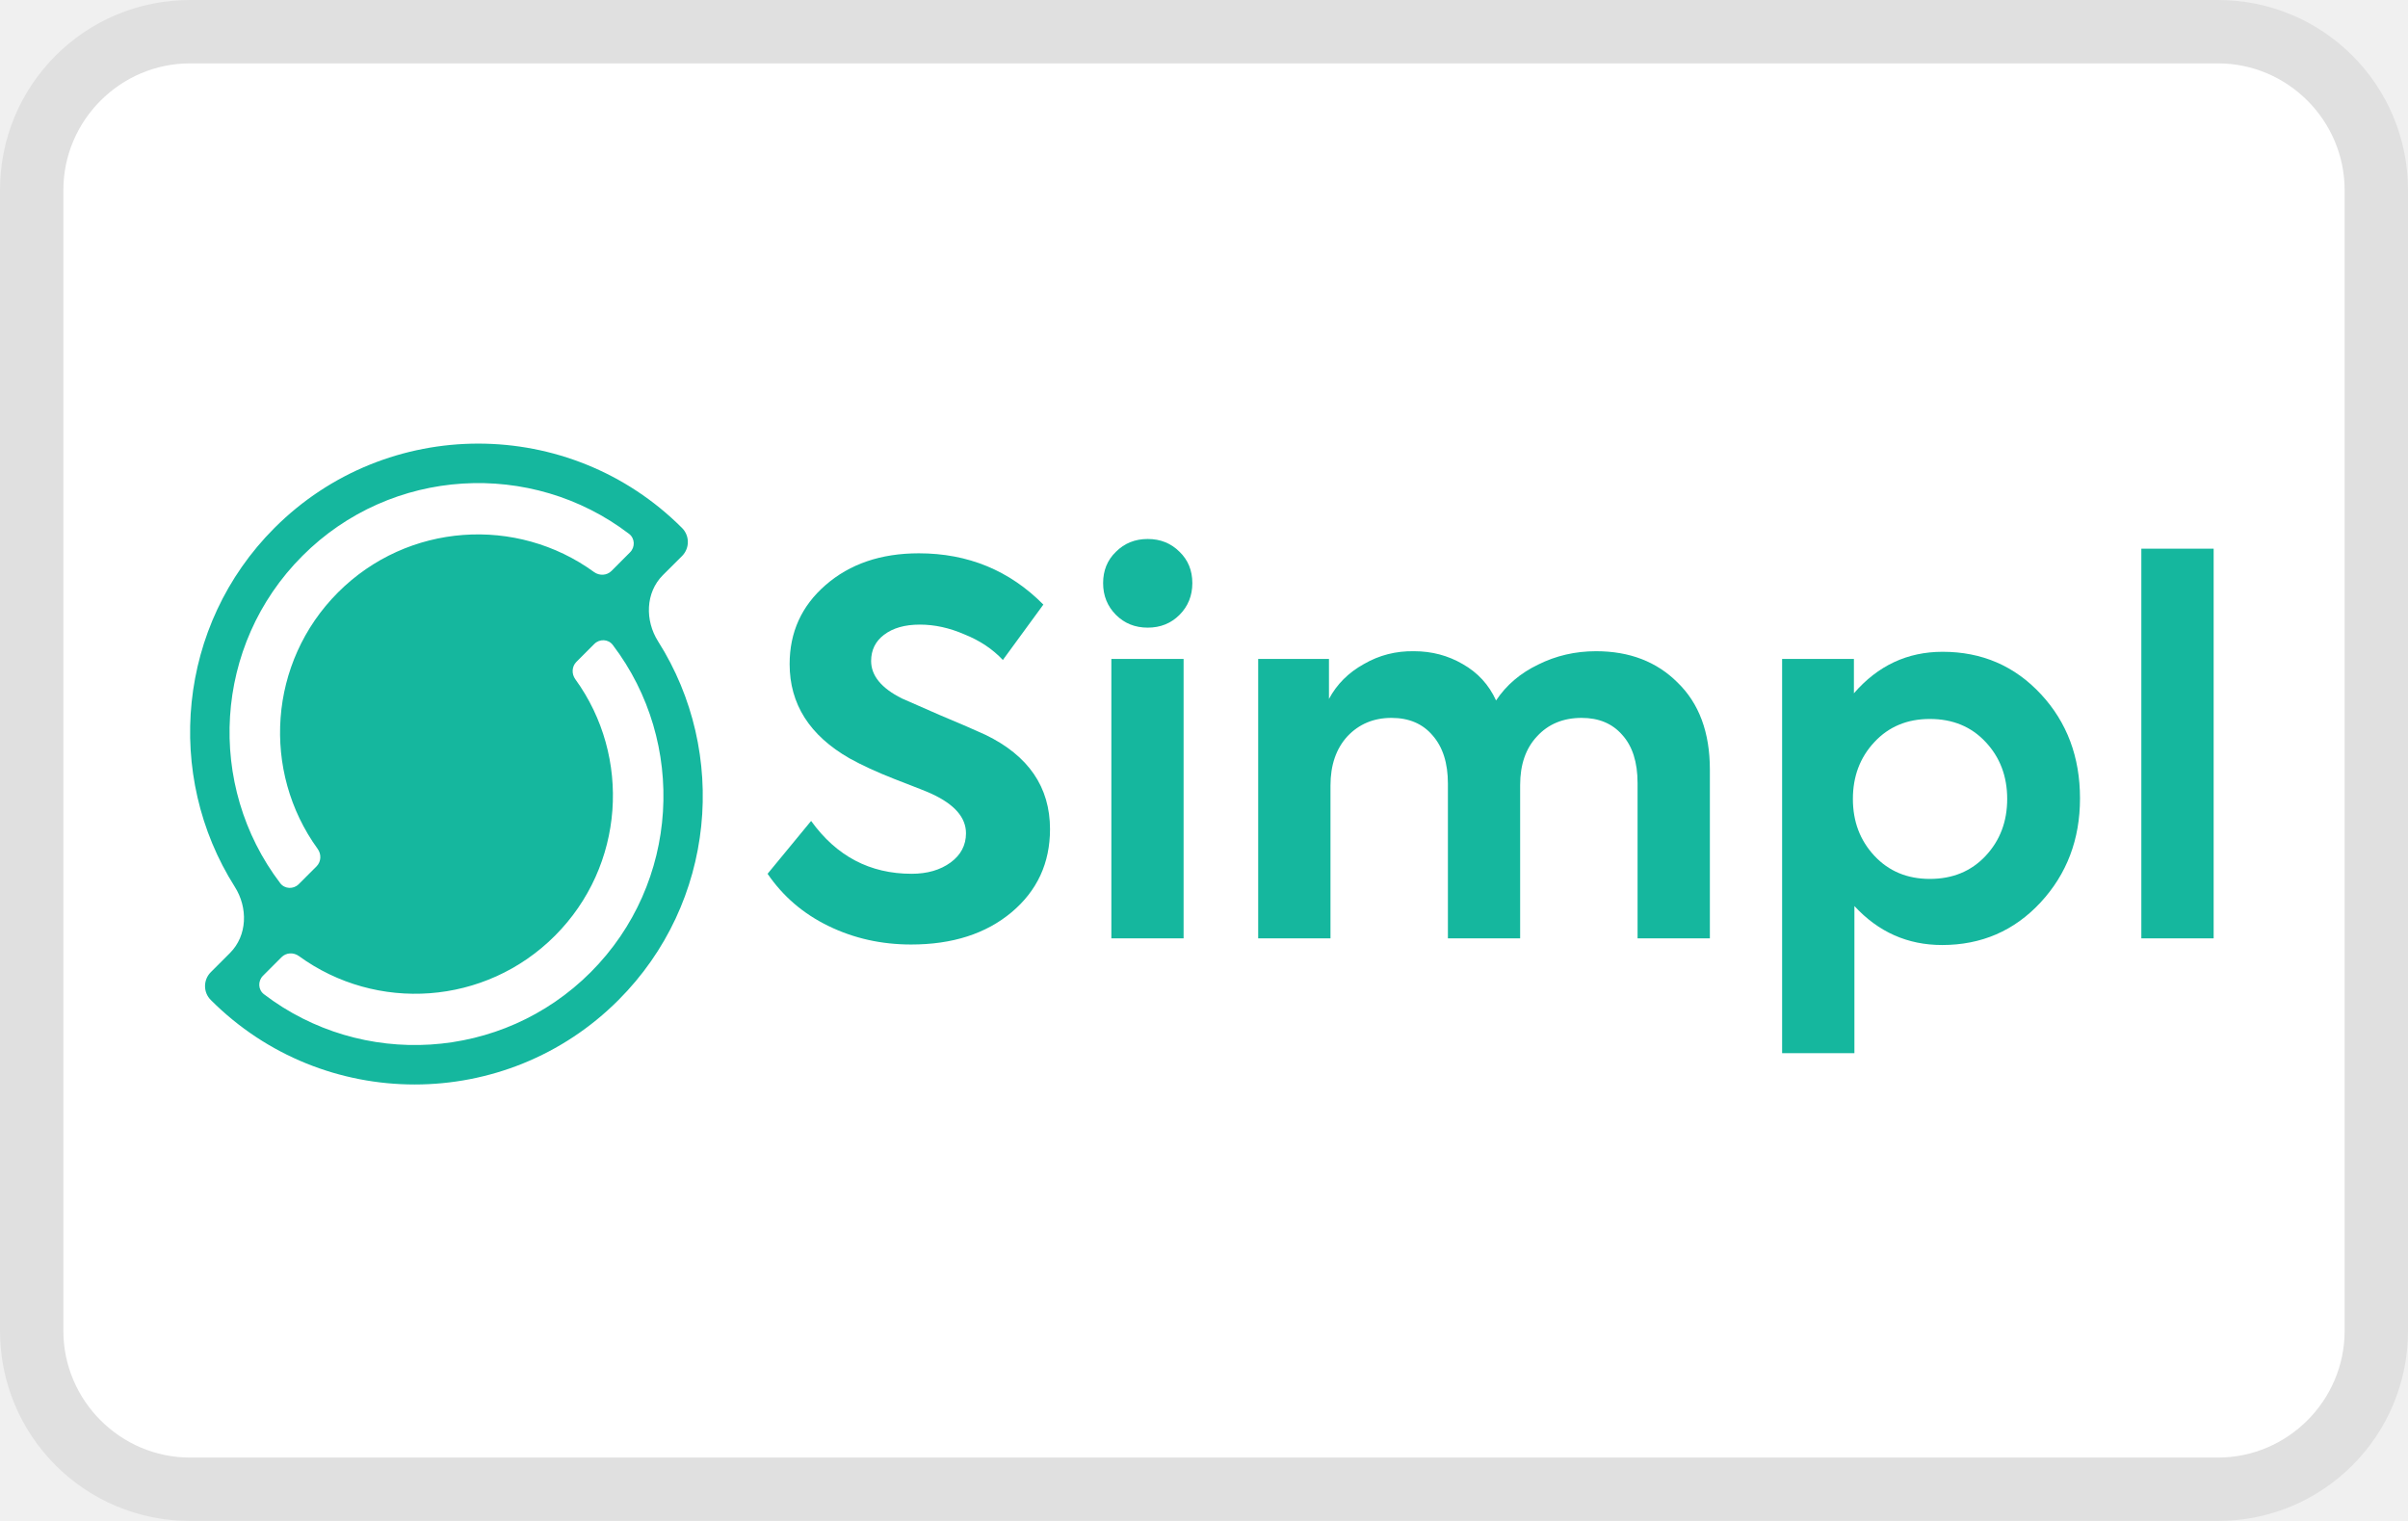
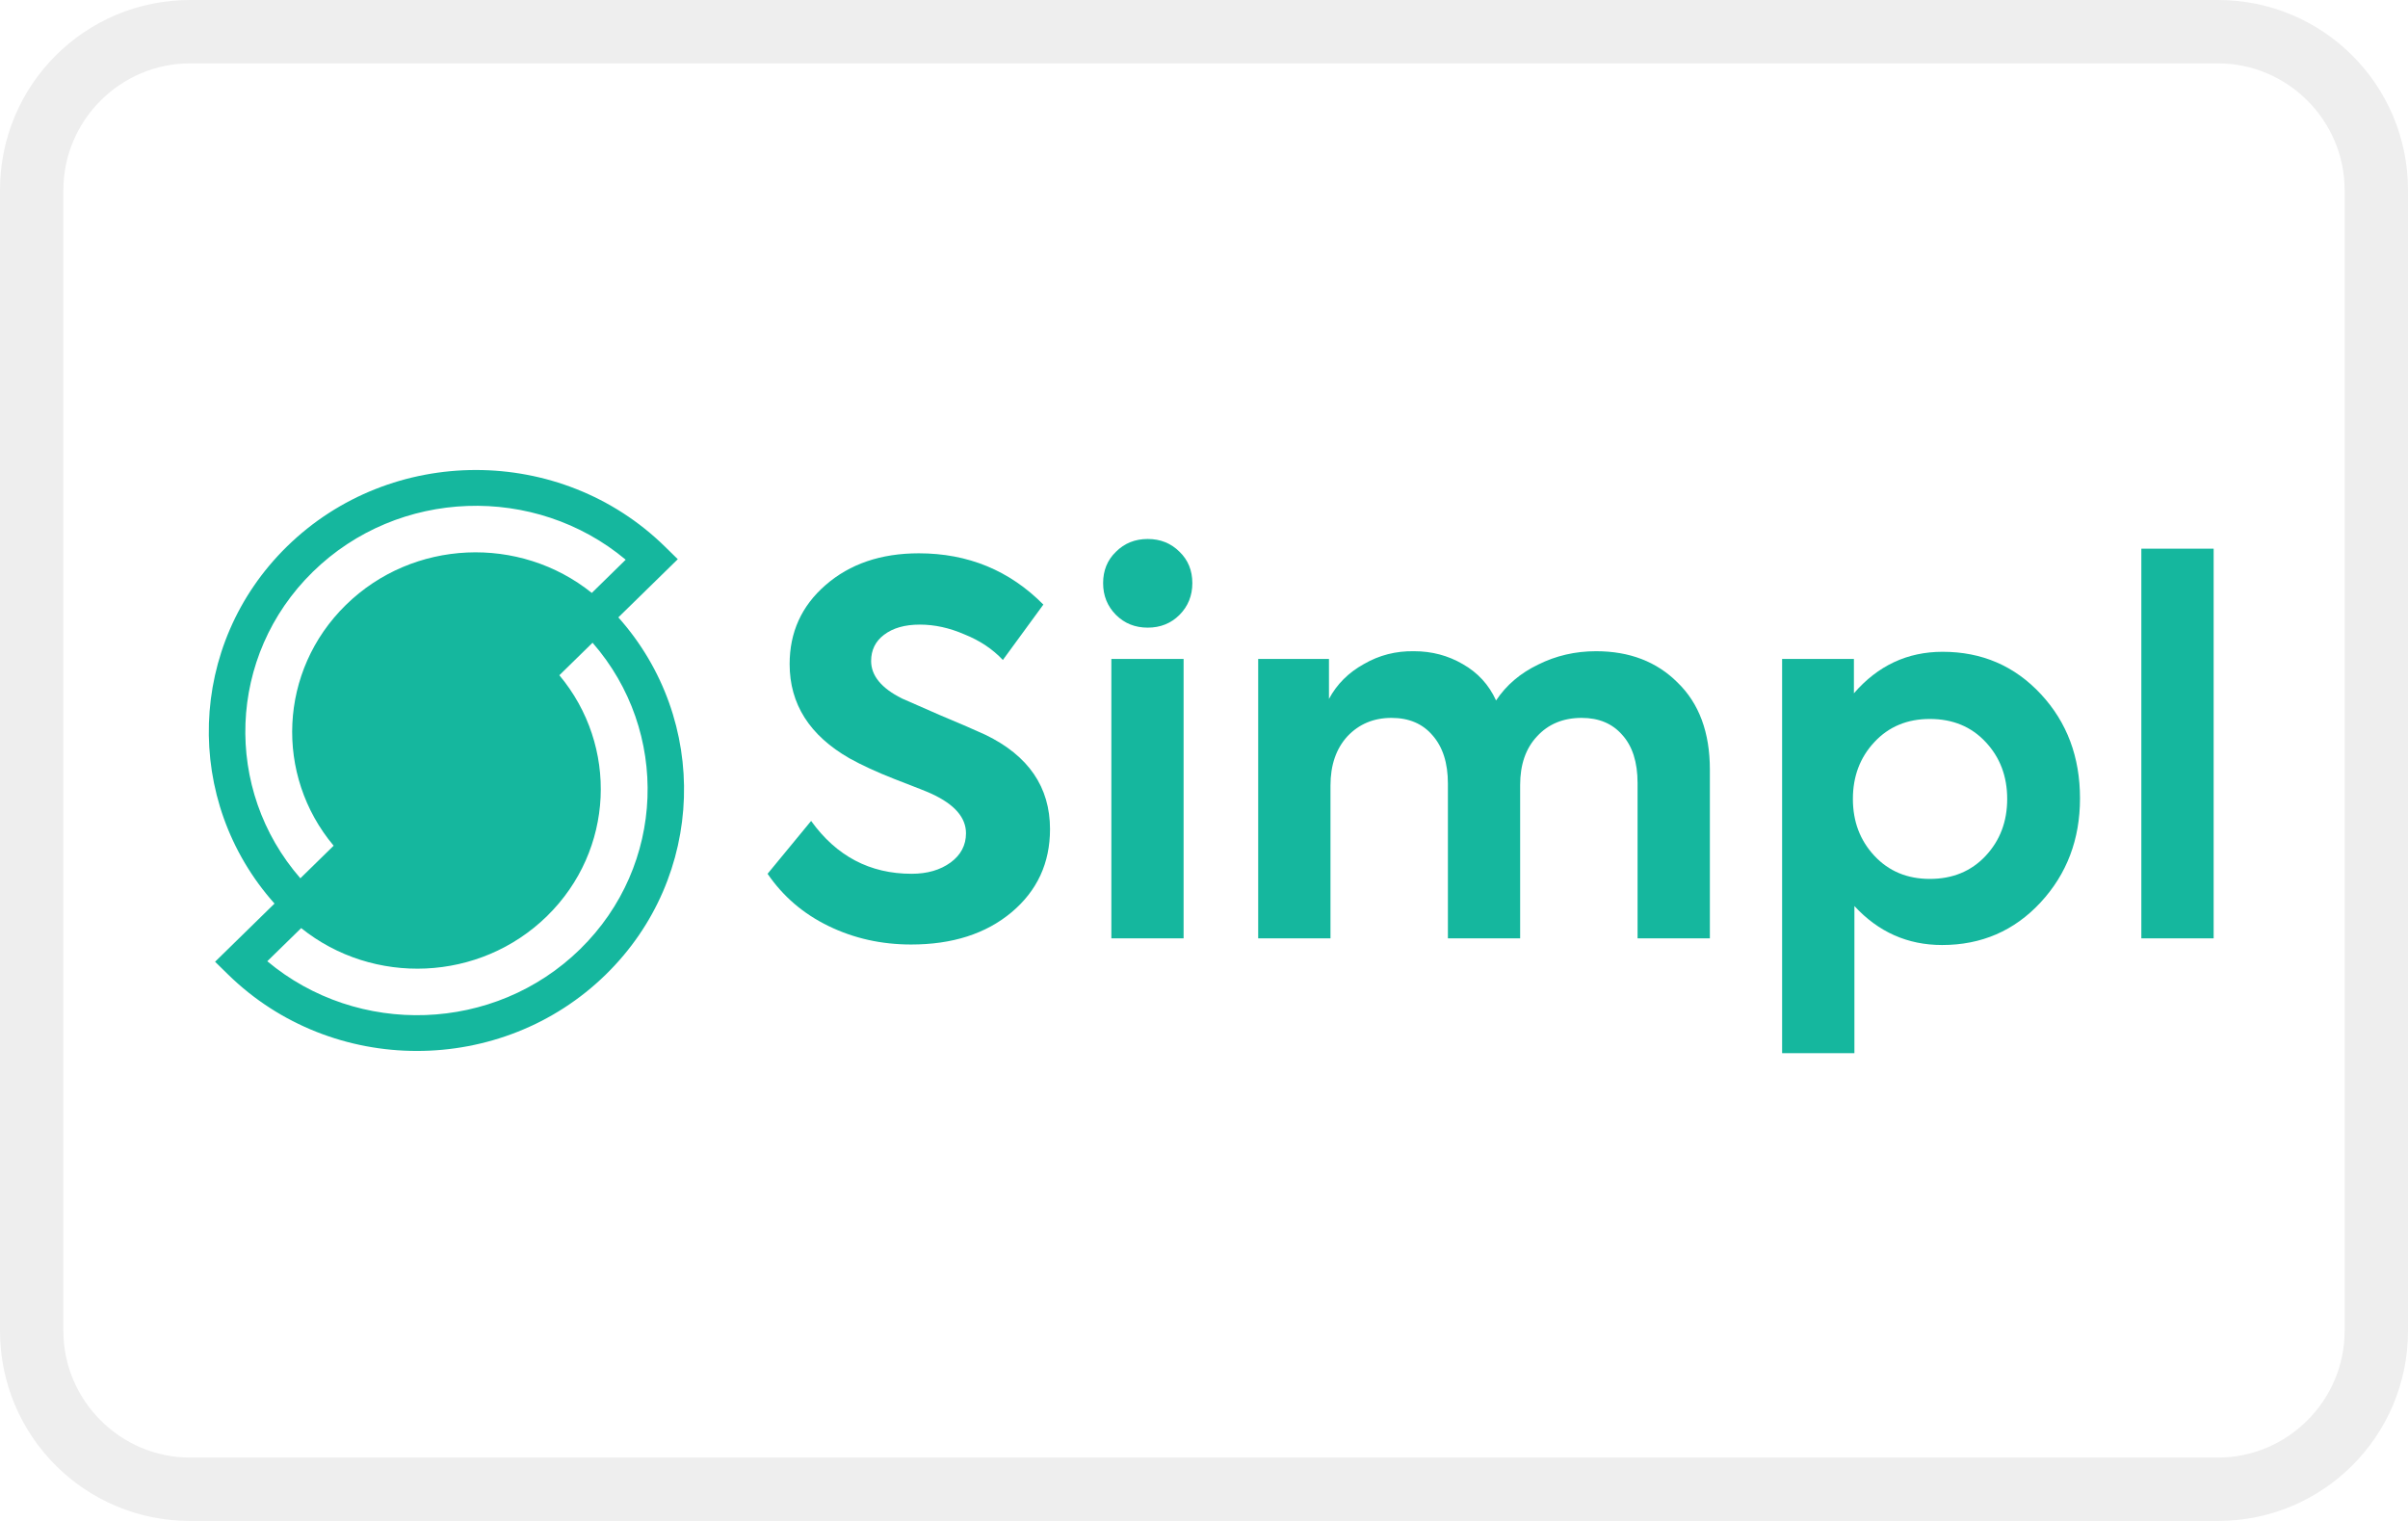
<svg xmlns="http://www.w3.org/2000/svg" role="img" viewBox="0 0 38 24" width="38" height="24" aria-labelledby="pi-simpl">
-   <g clip-path="url(#pi-clip0_3721_39148)">
-     <path opacity="0.07" d="M3 0H35C36.66 0 38 1.34 38 3V21C38 22.66 36.66 24 35 24H3C1.34 24 0 22.66 0 21V3C0 1.34 1.34 0 3 0Z" fill="black" />
-     <path d="M1 3C1 1.9 1.9 1 3 1H35C36.1 1 37 1.9 37 3V21C37 22.1 36.1 23 35 23H3C1.9 23 1 22.1 1 21V3Z" fill="white" />
-     <path fill-rule="evenodd" clip-rule="evenodd" d="M10.385 10.12C10.177 9.791 10.185 9.352 10.46 9.076L10.764 8.773C10.885 8.651 10.885 8.454 10.764 8.332C8.99 6.556 6.104 6.556 4.33 8.332C2.797 9.867 2.59 12.233 3.705 13.993C3.914 14.322 3.905 14.761 3.63 15.037L3.327 15.34C3.205 15.462 3.205 15.659 3.327 15.78C5.101 17.557 7.987 17.557 9.76 15.78C11.293 14.246 11.501 11.88 10.385 10.12ZM4.771 8.773C6.175 7.366 8.388 7.25 9.927 8.424C10.02 8.495 10.026 8.633 9.942 8.716L9.65 9.009C9.576 9.083 9.459 9.088 9.375 9.027C8.154 8.139 6.435 8.246 5.334 9.348C4.233 10.451 4.126 12.172 5.013 13.395C5.074 13.479 5.069 13.596 4.996 13.67L4.714 13.952C4.631 14.035 4.493 14.03 4.422 13.936C3.25 12.395 3.366 10.179 4.771 8.773ZM4.166 15.689C5.704 16.863 7.917 16.747 9.322 15.341C10.726 13.934 10.842 11.718 9.67 10.177C9.599 10.083 9.461 10.078 9.378 10.162L9.096 10.444C9.023 10.517 9.018 10.634 9.079 10.718C9.966 11.941 9.859 13.662 8.758 14.765C7.657 15.868 5.939 15.975 4.718 15.087C4.633 15.025 4.516 15.03 4.443 15.104L4.15 15.397C4.067 15.481 4.072 15.618 4.166 15.689Z" fill="#15B79E" />
-     <path d="M34.933 8.658V14.807H33.792V8.658H34.933Z" fill="#15B79E" />
-     <path d="M30.656 10.285C31.276 10.285 31.794 10.508 32.209 10.956C32.619 11.398 32.824 11.946 32.824 12.598C32.824 13.246 32.616 13.793 32.201 14.241C31.786 14.688 31.268 14.912 30.648 14.912C30.103 14.912 29.642 14.707 29.264 14.297V16.619H28.123V10.398H29.256V10.94C29.634 10.503 30.1 10.285 30.656 10.285ZM30.454 13.869C30.815 13.869 31.109 13.747 31.335 13.505C31.562 13.262 31.675 12.963 31.675 12.607C31.675 12.251 31.562 11.951 31.335 11.709C31.109 11.466 30.815 11.345 30.454 11.345C30.098 11.345 29.806 11.466 29.58 11.709C29.353 11.951 29.24 12.251 29.24 12.607C29.24 12.963 29.353 13.262 29.58 13.505C29.806 13.747 30.098 13.869 30.454 13.869Z" fill="#15B79E" />
-     <path d="M25.187 10.276C25.715 10.276 26.144 10.441 26.473 10.77C26.813 11.099 26.983 11.557 26.983 12.145V14.807H25.842V12.356C25.842 12.027 25.761 11.773 25.599 11.595C25.443 11.417 25.23 11.328 24.96 11.328C24.669 11.328 24.434 11.425 24.256 11.619C24.078 11.808 23.989 12.064 23.989 12.388V14.807H22.849V12.364C22.849 12.04 22.768 11.787 22.606 11.603C22.45 11.42 22.234 11.328 21.959 11.328C21.678 11.328 21.446 11.425 21.263 11.619C21.085 11.814 20.996 12.072 20.996 12.396V14.807H19.855V10.398H20.972V11.029C21.096 10.797 21.279 10.614 21.522 10.479C21.765 10.338 22.029 10.271 22.315 10.276C22.595 10.276 22.851 10.344 23.083 10.479C23.321 10.614 23.496 10.805 23.609 11.053C23.771 10.81 23.992 10.622 24.273 10.487C24.553 10.347 24.858 10.276 25.187 10.276Z" fill="#15B79E" />
-     <path d="M18.816 9.201C18.816 9.4 18.748 9.567 18.614 9.702C18.479 9.837 18.312 9.904 18.112 9.904C17.912 9.904 17.745 9.837 17.61 9.702C17.476 9.567 17.408 9.4 17.408 9.201C17.408 9.001 17.476 8.836 17.61 8.707C17.745 8.572 17.912 8.505 18.112 8.505C18.312 8.505 18.479 8.572 18.614 8.707C18.748 8.836 18.816 9.001 18.816 9.201ZM18.678 10.398V14.807H17.538V10.398H18.678Z" fill="#15B79E" />
-     <path d="M14.378 14.904C13.909 14.904 13.475 14.807 13.076 14.613C12.676 14.419 12.356 14.144 12.113 13.788L12.8 12.954C13.2 13.51 13.728 13.788 14.386 13.788C14.634 13.788 14.839 13.728 15.001 13.61C15.163 13.491 15.244 13.337 15.244 13.149C15.244 12.9 15.063 12.693 14.702 12.526C14.659 12.504 14.462 12.426 14.111 12.291C13.836 12.183 13.601 12.075 13.407 11.967C12.776 11.606 12.461 11.11 12.461 10.479C12.461 9.977 12.649 9.562 13.027 9.233C13.41 8.899 13.901 8.731 14.499 8.731C15.276 8.731 15.931 9.001 16.465 9.54L15.826 10.414C15.664 10.242 15.462 10.107 15.219 10.01C14.982 9.907 14.748 9.856 14.516 9.856C14.278 9.856 14.09 9.91 13.949 10.018C13.815 10.12 13.747 10.258 13.747 10.43C13.747 10.662 13.909 10.859 14.232 11.021L14.823 11.28C15.157 11.42 15.4 11.525 15.551 11.595C16.231 11.924 16.57 12.421 16.57 13.084C16.57 13.618 16.368 14.055 15.964 14.395C15.559 14.734 15.031 14.904 14.378 14.904Z" fill="#15B79E" />
-   </g>
-   <defs>
-     <clipPath id="pi-clip0_3721_39148">
-       <rect width="38" height="24" fill="white" />
-     </clipPath>
-   </defs>
+   <path fill="#000" opacity=".07" d="M35 0H3C1.3 0 0 1.3 0 3v18c0 1.7 1.4 3 3 3h32c1.7 0 3-1.3 3-3V3c0-1.7-1.4-3-3-3z" />
+   <path fill="#fff" d="M35 1c1.1 0 2 .9 2 2v18c0 1.1-.9 2-2 2H3c-1.1 0-2-.9-2-2V3c0-1.1.9-2 2-2h32" />
+   <path d="M38 0H0V24H38V0Z" fill="white" />
+   <path d="M38 0H0V24H38V0Z" fill="white" />
+   <path d="M3 0H35C36.66 0 38 1.34 38 3V21C38 22.66 36.66 24 35 24H3C1.34 24 0 22.66 0 21V3C0 1.34 1.34 0 3 0Z" fill="black" opacity="0.07" />
+   <path d="M1 3C1 1.9 1.9 1 3 1H35C36.1 1 37 1.9 37 3V21C37 22.1 36.1 23 35 23H3C1.9 23 1 22.1 1 21V3Z" fill="white" />
+   <path clip-rule="evenodd" d="M9.758 9.742L10.696 8.824L10.492 8.624C8.848 7.014 6.172 7.014 4.528 8.624C2.952 10.168 2.887 12.637 4.332 14.258L3.394 15.176L3.598 15.376C5.242 16.986 7.918 16.986 9.562 15.376C11.138 13.833 11.203 11.363 9.758 9.742V9.742ZM4.936 9.024C6.287 7.701 8.445 7.637 9.874 8.832L9.339 9.356C8.202 8.443 6.52 8.506 5.458 9.546C4.397 10.585 4.332 12.232 5.265 13.345L4.74 13.859C3.52 12.46 3.585 10.347 4.936 9.024V9.024ZM9.155 14.977C7.804 16.3 5.647 16.364 4.218 15.168L4.753 14.645C5.89 15.558 7.571 15.495 8.633 14.455C9.695 13.415 9.759 11.769 8.827 10.655L9.351 10.142C10.572 11.541 10.506 13.654 9.155 14.977V14.977Z" fill="#15B79E" fill-rule="evenodd" />
+   <path d="M34.933 8.658V14.807H33.792V8.658H34.933Z" fill="#15B79E" />
+   <path d="M30.656 10.285C31.276 10.285 31.794 10.508 32.209 10.956C32.619 11.398 32.824 11.946 32.824 12.598C32.824 13.246 32.616 13.793 32.201 14.241C31.786 14.688 31.268 14.912 30.648 14.912C30.103 14.912 29.642 14.707 29.264 14.297V16.619H28.123V10.398H29.256V10.94C29.634 10.503 30.1 10.285 30.656 10.285ZM30.454 13.869C30.815 13.869 31.109 13.747 31.335 13.505C31.562 13.262 31.675 12.963 31.675 12.607C31.675 12.251 31.562 11.951 31.335 11.709C31.109 11.466 30.815 11.345 30.454 11.345C30.098 11.345 29.806 11.466 29.58 11.709C29.353 11.951 29.24 12.251 29.24 12.607C29.24 12.963 29.353 13.262 29.58 13.505C29.806 13.747 30.098 13.869 30.454 13.869Z" fill="#15B79E" />
+   <path d="M25.187 10.276C25.715 10.276 26.144 10.441 26.473 10.77C26.813 11.099 26.983 11.557 26.983 12.145V14.807H25.842V12.356C25.842 12.027 25.761 11.773 25.599 11.595C25.443 11.417 25.23 11.328 24.96 11.328C24.669 11.328 24.434 11.425 24.256 11.619C24.078 11.808 23.989 12.064 23.989 12.388V14.807H22.849V12.364C22.849 12.04 22.768 11.787 22.606 11.603C22.45 11.42 22.234 11.328 21.959 11.328C21.678 11.328 21.446 11.425 21.263 11.619C21.085 11.814 20.996 12.072 20.996 12.396V14.807H19.855V10.398H20.972V11.029C21.096 10.797 21.279 10.614 21.522 10.479C21.765 10.338 22.029 10.271 22.315 10.276C22.595 10.276 22.851 10.344 23.083 10.479C23.321 10.614 23.496 10.805 23.609 11.053C23.771 10.81 23.992 10.622 24.273 10.487C24.553 10.347 24.858 10.276 25.187 10.276Z" fill="#15B79E" />
+   <path d="M18.816 9.201C18.816 9.4 18.748 9.567 18.614 9.702C18.479 9.837 18.312 9.904 18.112 9.904C17.912 9.904 17.745 9.837 17.61 9.702C17.476 9.567 17.408 9.4 17.408 9.201C17.408 9.001 17.476 8.836 17.61 8.707C17.745 8.572 17.912 8.505 18.112 8.505C18.312 8.505 18.479 8.572 18.614 8.707C18.748 8.836 18.816 9.001 18.816 9.201ZM18.678 10.398V14.807H17.538V10.398H18.678Z" fill="#15B79E" />
+   <path d="M14.378 14.904C13.909 14.904 13.475 14.807 13.076 14.613C12.676 14.419 12.356 14.144 12.113 13.788L12.8 12.954C13.2 13.51 13.728 13.788 14.386 13.788C14.634 13.788 14.839 13.728 15.001 13.61C15.163 13.491 15.244 13.337 15.244 13.149C15.244 12.9 15.063 12.693 14.702 12.526C14.659 12.504 14.462 12.426 14.111 12.291C13.836 12.183 13.601 12.075 13.407 11.967C12.776 11.606 12.461 11.11 12.461 10.479C12.461 9.977 12.649 9.562 13.027 9.233C13.41 8.899 13.901 8.731 14.499 8.731C15.276 8.731 15.931 9.001 16.465 9.54L15.826 10.414C15.664 10.242 15.462 10.107 15.219 10.01C14.982 9.907 14.748 9.856 14.516 9.856C14.278 9.856 14.09 9.91 13.949 10.018C13.815 10.12 13.747 10.258 13.747 10.43C13.747 10.662 13.909 10.859 14.232 11.021L14.823 11.28C15.157 11.42 15.4 11.525 15.551 11.595C16.231 11.924 16.57 12.421 16.57 13.084C16.57 13.618 16.368 14.055 15.964 14.395C15.559 14.734 15.031 14.904 14.378 14.904Z" fill="#15B79E" />
</svg>
